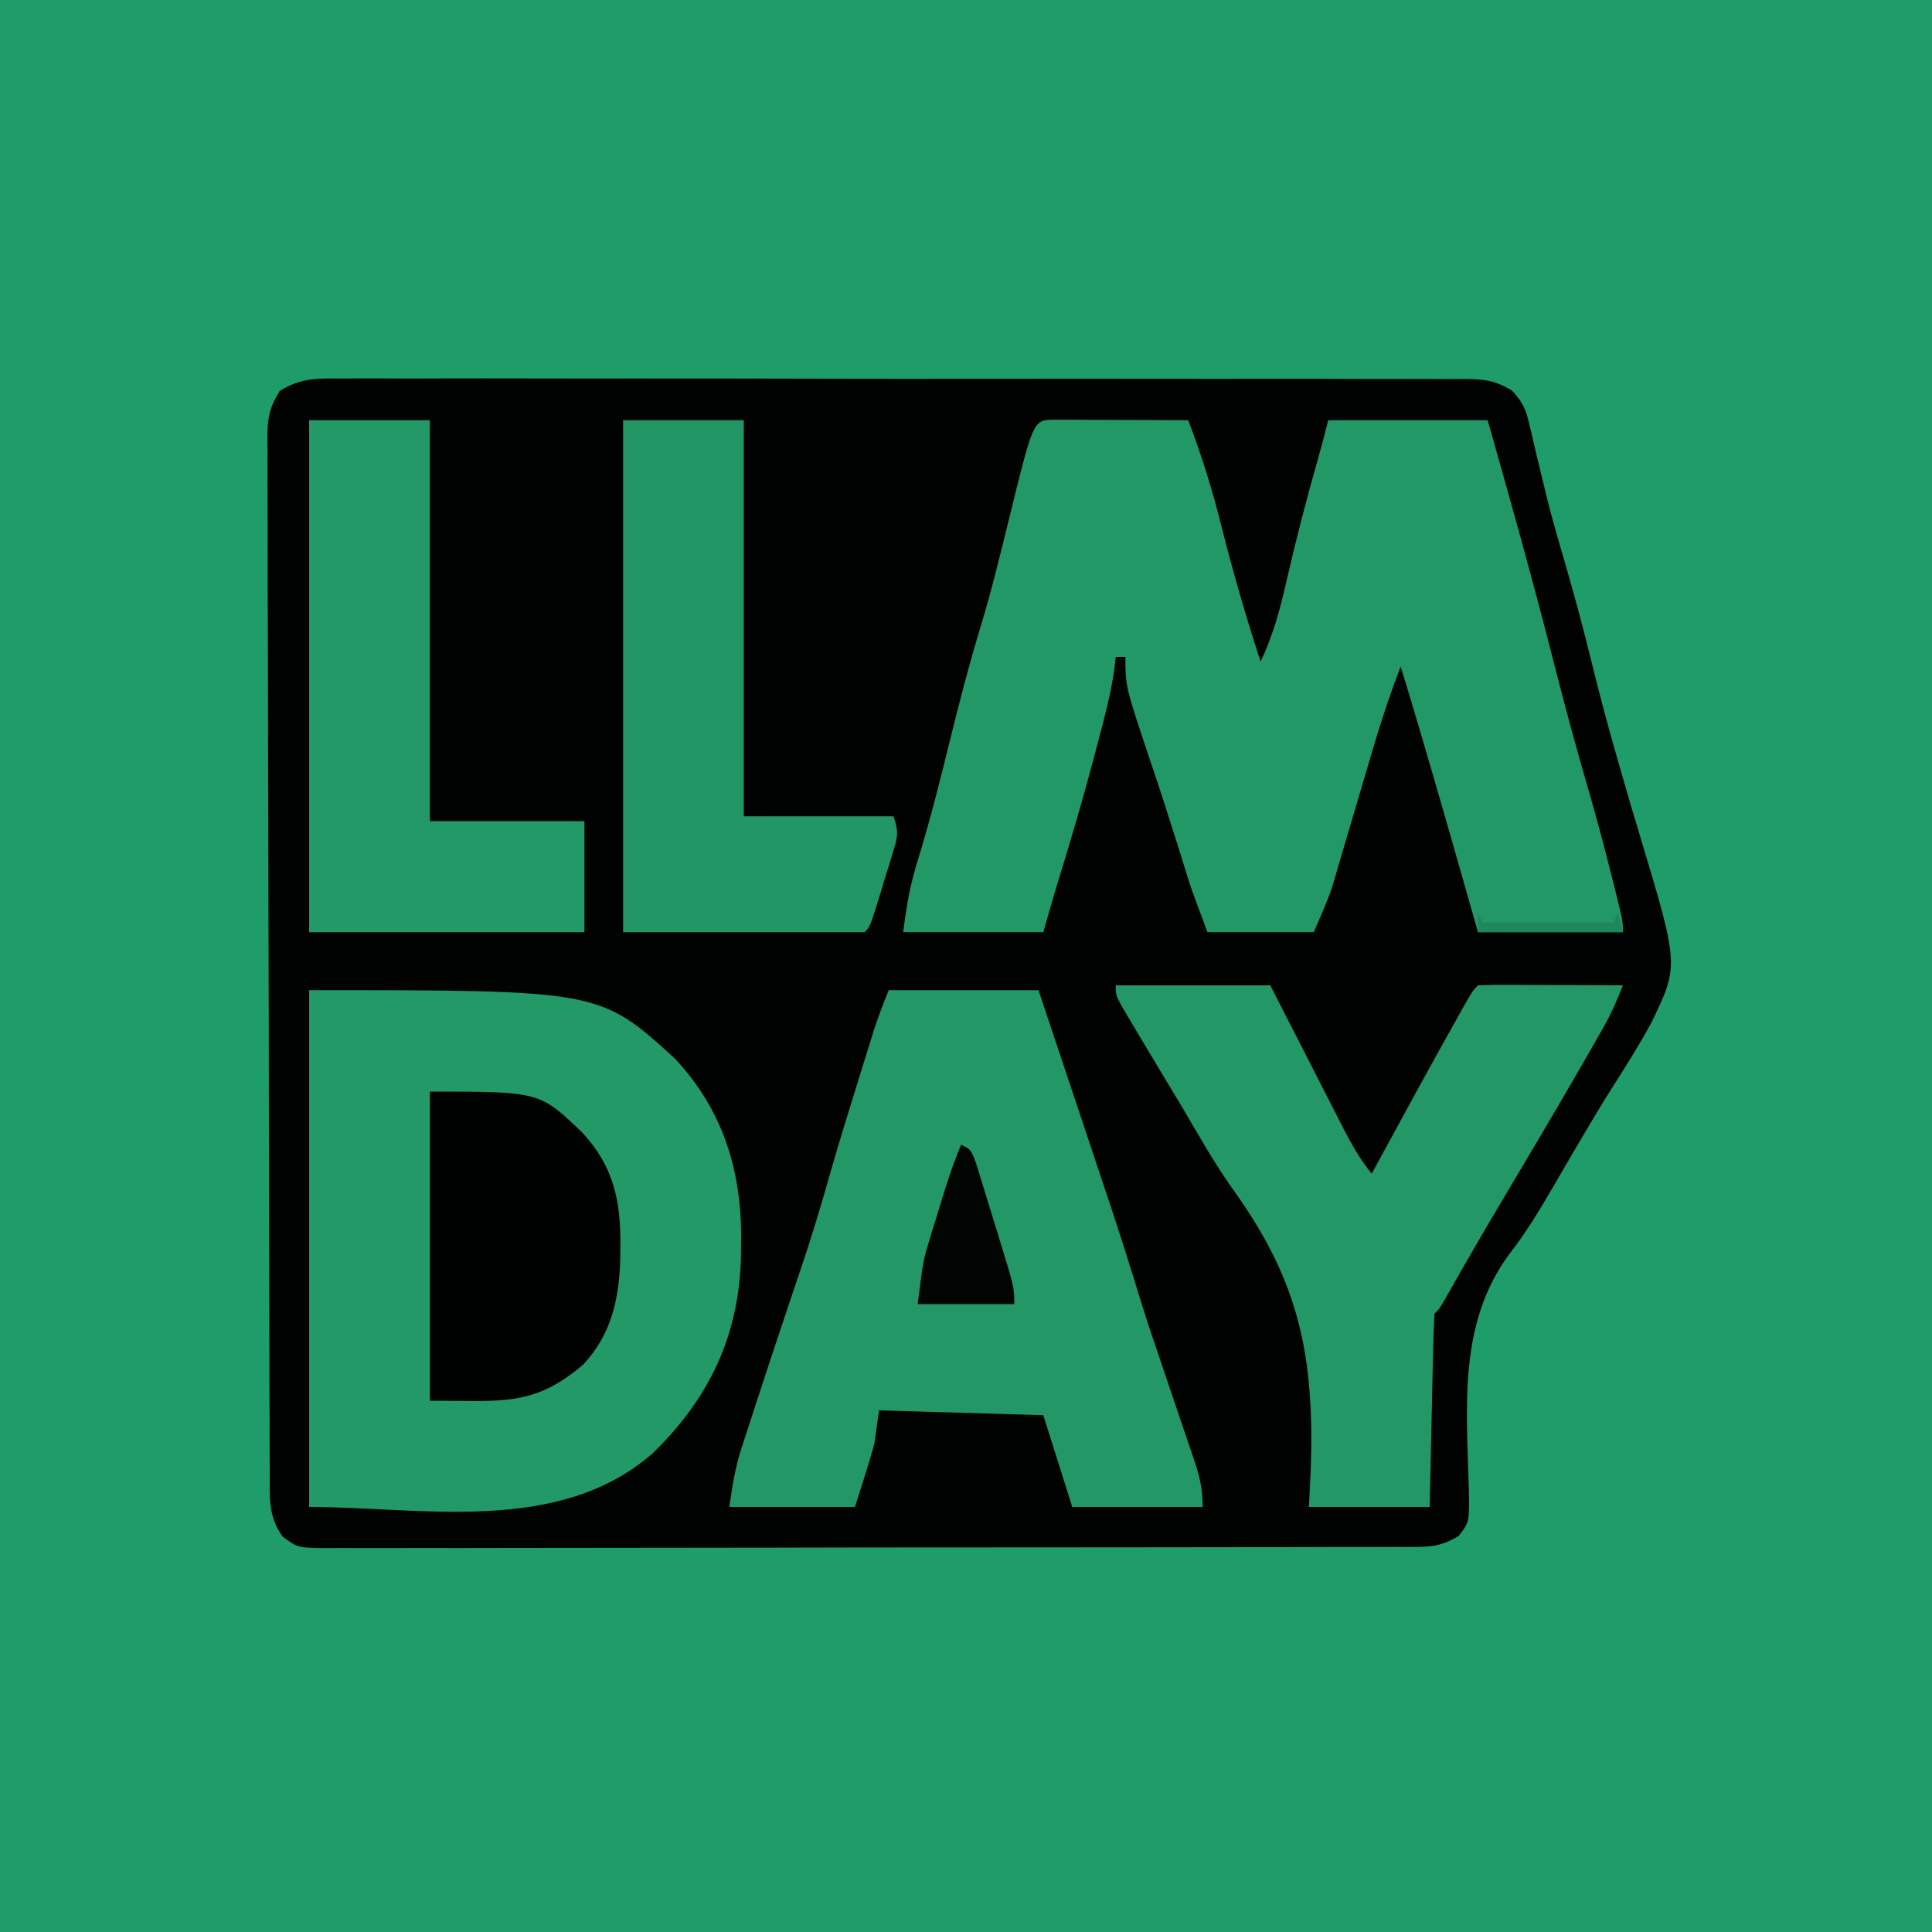
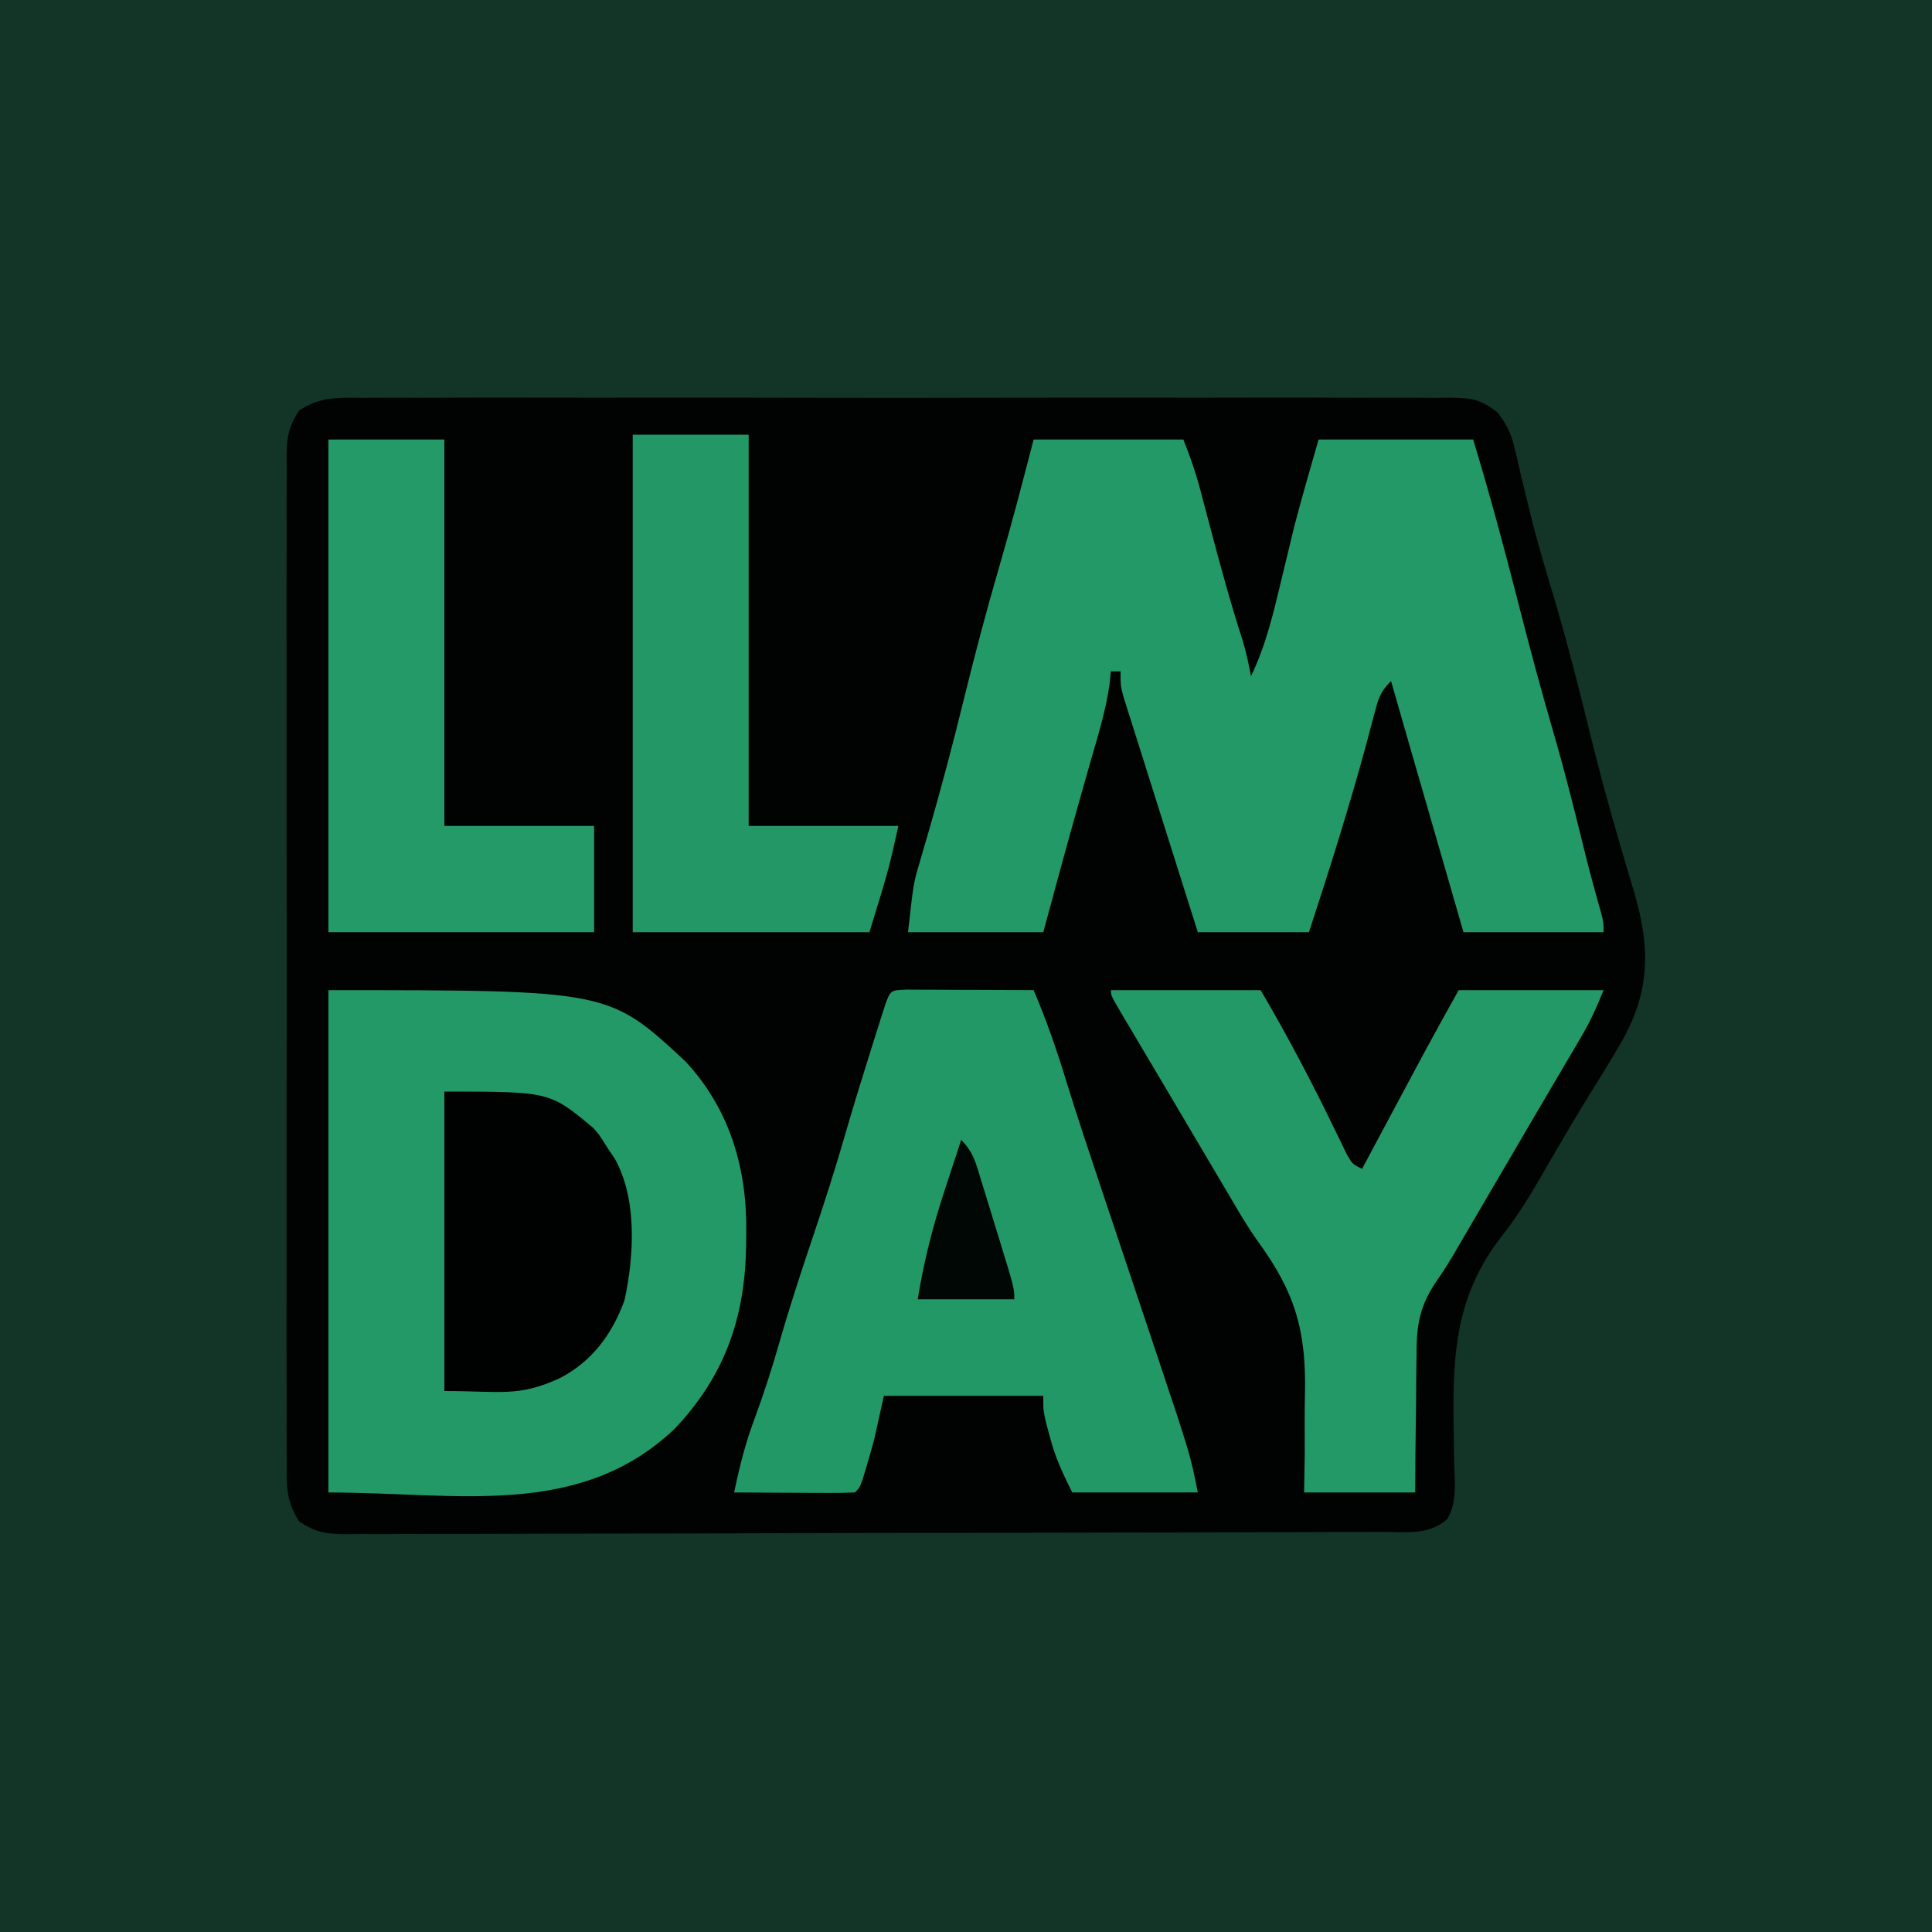
<svg xmlns="http://www.w3.org/2000/svg" version="1.1" width="400" height="400">
-   <path d="M0 0 C132 0 264 0 400 0 C400 132 400 264 400 400 C268 400 136 400 0 400 C0 268 0 136 0 0 Z " fill="#1E9C6A" transform="translate(0,0)" />
-   <path d="M0 0 C1.02 -0.01 2.04 -0.01 3.08 -0.02 C6.5 -0.04 9.91 -0.02 13.33 -0 C15.77 -0.01 18.22 -0.02 20.66 -0.02 C26.62 -0.04 32.57 -0.03 38.53 -0.02 C43.37 -0 48.21 0 53.05 -0 C53.4 -0 53.4 -0 55.14 -0 C56.54 -0 57.94 -0.01 59.34 -0.01 C71.71 -0.02 84.09 0 96.47 0.03 C108.48 0.06 120.48 0.07 132.49 0.05 C145.57 0.04 158.65 0.03 171.72 0.05 C173.12 0.05 174.51 0.05 175.91 0.05 C176.59 0.05 177.28 0.06 177.99 0.06 C182.82 0.06 187.65 0.06 192.49 0.05 C199 0.04 205.5 0.06 212.01 0.08 C214.4 0.09 216.79 0.09 219.18 0.08 C222.44 0.08 225.7 0.09 228.96 0.11 C229.91 0.11 230.86 0.1 231.84 0.09 C236.07 0.14 238.37 0.25 242.04 2.52 C244.17 4.83 244.87 6.27 245.57 9.31 C245.79 10.23 246.02 11.15 246.25 12.09 C246.36 12.58 246.36 12.58 246.92 15.07 C247.42 17.15 247.93 19.24 248.44 21.33 C248.69 22.39 248.95 23.44 249.21 24.53 C250.36 29.16 251.7 33.74 253.04 38.32 C255 45.05 256.81 51.81 258.48 58.63 C260.15 65.46 261.97 72.24 263.92 79 C264.16 79.87 264.41 80.73 264.67 81.62 C265.97 86.18 267.31 90.72 268.69 95.25 C276.6 121.59 276.6 121.59 270.85 133.4 C268.39 137.94 265.65 142.3 262.87 146.65 C260.85 149.83 258.92 153.05 257.01 156.3 C256.67 156.87 256.34 157.44 255.99 158.02 C254.27 160.94 252.56 163.86 250.87 166.79 C247.97 171.76 245.09 176.62 241.55 181.16 C230.95 195.38 232.58 212.56 233.08 229.56 C233.22 236.76 233.22 236.76 230.98 239.63 C228.16 241.31 226.07 241.88 222.8 241.89 C222.38 241.89 222.38 241.89 220.28 241.91 C219.37 241.9 218.46 241.9 217.53 241.9 C216.56 241.9 215.59 241.9 214.59 241.91 C211.34 241.92 208.09 241.92 204.83 241.92 C202.5 241.92 200.17 241.93 197.85 241.94 C191.51 241.96 185.18 241.96 178.85 241.96 C173.57 241.96 168.29 241.97 163 241.98 C151.26 241.99 139.52 242 127.78 242 C127.07 242 126.37 242 125.64 242 C124.93 242 124.23 242 123.5 242 C112.06 242 100.62 242.02 89.18 242.05 C77.44 242.07 65.7 242.09 53.95 242.09 C47.36 242.09 40.77 242.09 34.17 242.11 C27.97 242.13 21.77 242.13 15.58 242.12 C13.3 242.12 11.02 242.12 8.74 242.13 C5.64 242.15 2.53 242.14 -0.57 242.12 C-1.48 242.13 -2.38 242.14 -3.32 242.15 C-9.41 242.09 -9.41 242.09 -12.55 239.72 C-15.53 235.49 -15.17 231.71 -15.17 226.69 C-15.18 225.75 -15.18 224.81 -15.19 223.85 C-15.2 220.69 -15.21 217.53 -15.21 214.37 C-15.22 212.11 -15.23 209.85 -15.24 207.59 C-15.26 200.16 -15.28 192.73 -15.29 185.3 C-15.3 182.74 -15.3 180.19 -15.31 177.63 C-15.33 167.01 -15.35 156.38 -15.36 145.76 C-15.36 143 -15.37 140.24 -15.37 137.49 C-15.37 136.8 -15.37 136.11 -15.37 135.41 C-15.39 124.3 -15.42 113.2 -15.46 102.09 C-15.5 90.69 -15.53 79.29 -15.53 67.89 C-15.54 61.49 -15.55 55.09 -15.58 48.69 C-15.61 42.67 -15.62 36.65 -15.6 30.63 C-15.6 28.42 -15.61 26.21 -15.63 23.99 C-15.65 20.98 -15.64 17.96 -15.63 14.95 C-15.64 14.07 -15.66 13.19 -15.67 12.28 C-15.62 8.21 -15.32 6.1 -13.11 2.58 C-8.71 -0.2 -5.11 -0.06 0 0 Z " fill="#000302" transform="translate(71.02063,78.37181)" />
-   <path d="M0 0 C1.29 0.01 2.59 0.01 3.92 0.02 C4.26 0.02 4.26 0.02 6 0.02 C8.2 0.03 10.4 0.04 12.6 0.05 C14.09 0.06 15.58 0.06 17.07 0.06 C20.73 0.08 24.38 0.09 28.04 0.11 C30.84 7.42 33.1 14.71 34.98 22.3 C37.36 31.68 40.02 40.92 43.04 50.11 C45.62 44.61 47.1 39.22 48.42 33.3 C50.39 24.7 52.61 16.19 55.03 7.7 C55.74 5.18 56.41 2.65 57.04 0.11 C67.93 0.11 78.82 0.11 90.04 0.11 C94.78 16.79 99.45 33.46 103.73 50.26 C105.99 59.15 108.38 67.98 110.95 76.78 C112.73 82.92 114.36 89.1 115.92 95.3 C116.13 96.16 116.35 97.01 116.57 97.9 C118.04 103.85 118.04 103.85 118.04 106.11 C108.14 106.11 98.24 106.11 88.04 106.11 C87.39 103.82 86.74 101.52 86.06 99.16 C81.5 83.11 76.92 67.07 72.04 51.11 C69.84 56.8 67.95 62.51 66.23 68.36 C66.1 68.79 66.1 68.79 65.46 70.96 C64.37 74.6 63.3 78.24 62.23 81.88 C61.7 83.69 61.16 85.5 60.63 87.31 C60.12 89.01 59.63 90.7 59.13 92.4 C58.9 93.18 58.67 93.96 58.44 94.76 C58.24 95.43 58.04 96.11 57.84 96.8 C56.75 99.97 55.36 103.03 54.04 106.11 C46.78 106.11 39.52 106.11 32.04 106.11 C28.67 97.12 28.67 97.12 27.61 93.7 C27.49 93.33 27.49 93.33 26.9 91.42 C26.66 90.64 26.41 89.86 26.17 89.05 C24.29 83.05 22.37 77.07 20.35 71.11 C15.04 55.26 15.04 55.26 15.04 49.11 C14.38 49.11 13.72 49.11 13.04 49.11 C12.93 50.05 12.82 50.98 12.71 51.95 C11.98 56.99 10.66 61.88 9.35 66.8 C9.09 67.8 8.83 68.81 8.56 69.84 C6.15 78.9 3.5 87.89 0.72 96.85 C-0.2 99.93 -1.08 103.02 -1.96 106.11 C-11.53 106.11 -21.1 106.11 -30.96 106.11 C-30.25 100.41 -29.51 96.18 -27.83 90.86 C-25.42 83.01 -23.42 75.09 -21.46 67.11 C-19.42 58.82 -17.3 50.6 -14.81 42.44 C-12.65 35.27 -10.88 28.01 -9.1 20.75 C-4.05 0.16 -4.05 0.16 0 0 Z " fill="#239867" transform="translate(217.9592,86.88647)" />
-   <path d="M0 0 C60.18 0 60.18 0 75.75 14.19 C85.73 24.88 89.58 37.5 89.44 51.81 C89.43 52.87 89.42 53.92 89.41 55.01 C89.07 71.42 82.86 84.57 71 96 C51.5 112.89 23.29 107 0 107 C0 71.69 0 36.38 0 0 Z " fill="#239967" transform="translate(64,205)" />
-   <path d="M0 0 C10.23 0 20.46 0 31 0 C33.28 6.81 35.55 13.62 37.83 20.43 C38.89 23.6 39.95 26.78 41.01 29.95 C42.23 33.6 43.45 37.26 44.67 40.92 C45.04 42.03 45.42 43.15 45.8 44.29 C47.98 50.84 50.06 57.41 52.07 64 C53.32 68.03 54.65 72.02 56.02 76 C56.55 77.58 57.08 79.16 57.62 80.74 C58.44 83.17 59.26 85.6 60.09 88.03 C60.91 90.42 61.71 92.8 62.52 95.19 C62.64 95.55 62.64 95.55 63.27 97.39 C64.42 100.82 65 103.34 65 107 C56.09 107 47.18 107 38 107 C36.02 100.73 34.04 94.46 32 88 C20.78 87.67 9.56 87.34 -2 87 C-2.33 89.31 -2.66 91.62 -3 94 C-4.21 98.38 -5.62 102.67 -7 107 C-15.58 107 -24.16 107 -33 107 C-32.35 102.47 -31.83 98.99 -30.47 94.8 C-30.31 94.31 -30.31 94.31 -29.52 91.87 C-29.19 90.84 -28.85 89.81 -28.5 88.75 C-28.15 87.67 -27.8 86.58 -27.44 85.47 C-25.52 79.58 -23.57 73.71 -21.61 67.85 C-21.41 67.26 -21.41 67.26 -20.42 64.28 C-19.66 62.04 -18.91 59.8 -18.15 57.56 C-15.92 50.96 -13.92 44.32 -12.03 37.61 C-10.25 31.36 -8.31 25.15 -6.38 18.94 C-5.98 17.65 -5.58 16.36 -5.18 15.06 C-4.8 13.84 -4.42 12.61 -4.02 11.34 C-3.68 10.24 -3.34 9.14 -2.99 8.01 C-2.1 5.3 -1.06 2.65 0 0 Z " fill="#239866" transform="translate(184,205)" />
-   <path d="M0 0 C10.56 0 21.12 0 32 0 C32.63 1.24 32.63 1.24 35.83 7.52 C37.06 9.92 38.29 12.33 39.53 14.73 C40.38 16.4 41.23 18.07 42.08 19.74 C43.31 22.15 44.54 24.55 45.77 26.95 C46.15 27.7 46.53 28.44 46.92 29.21 C48.71 32.7 50.49 35.95 53 39 C53.16 38.71 53.16 38.71 53.96 37.23 C59.32 27.36 64.69 17.49 70.19 7.69 C70.56 7.02 70.93 6.35 71.32 5.66 C73.88 1.12 73.88 1.12 75 0 C77.22 -0.09 79.44 -0.11 81.66 -0.1 C81.99 -0.1 81.99 -0.1 83.67 -0.09 C85.8 -0.09 87.93 -0.08 90.06 -0.06 C91.5 -0.06 92.94 -0.05 94.38 -0.05 C97.92 -0.04 101.46 -0.02 105 0 C103.78 3.19 102.44 6.17 100.74 9.13 C100.29 9.93 99.84 10.72 99.37 11.53 C98.88 12.39 98.38 13.24 97.88 14.12 C97.36 15.03 96.84 15.93 96.3 16.87 C91.17 25.76 85.93 34.6 80.68 43.42 C76.47 50.5 72.32 57.61 68.29 64.79 C67 67 67 67 66 68 C65.84 70.96 65.74 73.89 65.68 76.85 C65.67 77.29 65.67 77.29 65.62 79.53 C65.56 82.38 65.5 85.22 65.44 88.06 C65.39 89.99 65.35 91.91 65.31 93.83 C65.2 98.55 65.1 103.28 65 108 C56.75 108 48.5 108 40 108 C40.06 106.72 40.06 106.72 40.38 100.27 C41.15 76.73 38.04 61.43 24.33 42.33 C20.48 36.93 17.23 31.16 13.88 25.44 C12.71 23.5 11.54 21.56 10.37 19.62 C9.24 17.75 8.12 15.87 7 14 C6.67 13.45 6.67 13.45 5.02 10.69 C4.37 9.61 3.73 8.53 3.07 7.41 C2.48 6.42 1.9 5.44 1.29 4.42 C0 2 0 2 0 0 Z " fill="#239766" transform="translate(231,204)" />
-   <path d="M0 0 C8.25 0 16.5 0 25 0 C25 27.39 25 54.78 25 83 C35.56 83 46.12 83 57 83 C57 90.59 57 98.18 57 106 C38.19 106 19.38 106 0 106 C0 71.02 0 36.04 0 0 Z " fill="#239967" transform="translate(64,87)" />
-   <path d="M0 0 C8.25 0 16.5 0 25 0 C25 27.06 25 54.12 25 82 C35.23 82 45.46 82 56 82 C57.14 85.41 56.84 86.3 55.82 89.63 C55.55 90.52 55.28 91.41 55 92.32 C54.71 93.25 54.42 94.17 54.12 95.12 C53.98 95.59 53.98 95.59 53.27 97.95 C51.15 104.85 51.15 104.85 50 106 C33.5 106 17 106 0 106 C0 71.02 0 36.04 0 0 Z " fill="#239665" transform="translate(129,87)" />
-   <path d="M0 0 C22.73 0 22.73 0 31.59 8.53 C38.03 15.46 39.55 22.67 39.44 31.88 C39.43 32.76 39.42 33.64 39.42 34.55 C39.21 42.85 37.58 50.4 31.63 56.62 C21.37 65.33 14.75 64 0 64 C0 42.88 0 21.76 0 0 Z " fill="#000201" transform="translate(89,226)" />
-   <path d="M0 0 C2 1 2 1 3.05 3.73 C3.42 4.92 3.79 6.11 4.16 7.34 C4.36 7.97 4.56 8.61 4.76 9.26 C5.18 10.61 5.59 11.95 6 13.3 C6.62 15.36 7.26 17.42 7.9 19.48 C11 29.57 11 29.57 11 33 C4.4 33 -2.2 33 -9 33 C-7.87 23.99 -7.87 23.99 -6.66 20.02 C-6.4 19.17 -6.14 18.31 -5.88 17.43 C-5.61 16.57 -5.34 15.7 -5.06 14.81 C-4.8 13.94 -4.53 13.06 -4.26 12.16 C-3 8.03 -1.7 3.97 0 0 Z " fill="#010604" transform="translate(199,237)" />
-   <path d="M0 0 C0.33 0.66 0.66 1.32 1 2 C9.91 2 18.82 2 28 2 C28.33 1.34 28.66 0.68 29 0 C29.33 1.32 29.66 2.64 30 4 C20.1 4 10.2 4 0 4 C0 2.68 0 1.36 0 0 Z " fill="#1E875B" transform="translate(306,189)" />
+   <path d="M0 0 C132 0 264 0 400 0 C400 132 400 264 400 400 C268 400 136 400 0 400 C0 268 0 136 0 0 Z " fill="#123527" transform="translate(0,0)" />
+   <path d="M0 0 C0.49 -0 0.49 -0 3 -0.02 C6.31 -0.04 9.63 -0.03 12.95 -0.01 C15.33 -0.02 17.7 -0.03 20.08 -0.04 C25.87 -0.06 31.65 -0.06 37.44 -0.04 C42.15 -0.03 46.85 -0.03 51.55 -0.03 C51.89 -0.03 51.89 -0.03 53.58 -0.04 C54.94 -0.04 56.3 -0.04 57.66 -0.04 C70.42 -0.06 83.17 -0.04 95.92 -0.01 C106.86 0.01 117.81 0.01 128.75 -0.02 C141.46 -0.04 154.16 -0.05 166.87 -0.04 C168.23 -0.04 169.58 -0.04 170.94 -0.03 C171.27 -0.03 171.27 -0.03 172.96 -0.03 C177.66 -0.03 182.35 -0.03 187.05 -0.05 C193.38 -0.06 199.7 -0.05 206.02 -0.02 C208.35 -0.02 210.67 -0.02 212.99 -0.03 C216.16 -0.04 219.32 -0.02 222.49 0 C222.95 -0.01 222.95 -0.01 225.29 -0.03 C229.79 0.04 231.65 0.16 235.29 3.03 C237.2 5.57 238.09 7.25 238.8 10.31 C238.91 10.76 238.91 10.76 239.46 13.03 C239.68 13.99 239.9 14.96 240.12 15.95 C240.63 18.03 241.14 20.12 241.65 22.21 C241.91 23.27 242.17 24.34 242.44 25.44 C243.7 30.45 245.2 35.38 246.68 40.32 C249.62 50.2 252.16 60.15 254.61 70.16 C257.28 81.01 260.37 91.72 263.6 102.42 C266.89 113.7 266.94 122.47 261.25 132.86 C258.93 136.84 256.53 140.77 254.08 144.68 C252.31 147.53 250.6 150.4 248.91 153.3 C248.37 154.21 247.84 155.12 247.29 156.07 C246.21 157.91 245.14 159.76 244.08 161.61 C241.54 165.99 238.96 170.1 235.8 174.05 C225.8 187.17 226 200.16 226.25 216.08 C226.26 216.94 226.28 217.8 226.29 218.69 C226.32 220.32 226.37 221.96 226.43 223.59 C226.51 226.86 226.49 229.18 224.93 232.1 C221.08 235.61 216.07 234.79 211.19 234.79 C210.25 234.79 209.31 234.8 208.34 234.8 C205.19 234.82 202.03 234.82 198.87 234.83 C196.61 234.84 194.35 234.84 192.1 234.85 C184.67 234.88 177.24 234.89 169.82 234.91 C167.26 234.91 164.71 234.92 162.15 234.92 C151.53 234.95 140.91 234.97 130.29 234.98 C127.54 234.98 124.78 234.98 122.03 234.99 C121.34 234.99 120.66 234.99 119.95 234.99 C108.85 235 97.75 235.03 86.65 235.07 C75.26 235.12 63.87 235.14 52.47 235.15 C46.07 235.15 39.68 235.16 33.28 235.19 C27.26 235.22 21.24 235.23 15.23 235.22 C13.02 235.22 10.81 235.23 8.6 235.24 C5.58 235.27 2.57 235.26 -0.44 235.24 C-1.32 235.26 -2.2 235.27 -3.1 235.28 C-7.22 235.23 -9.27 234.95 -12.8 232.66 C-15.47 228.52 -15.45 225.4 -15.39 220.56 C-15.4 219.65 -15.41 218.73 -15.41 217.79 C-15.43 214.72 -15.42 211.65 -15.4 208.58 C-15.41 206.38 -15.42 204.19 -15.43 201.99 C-15.45 196.01 -15.44 190.04 -15.43 184.06 C-15.41 177.81 -15.43 171.56 -15.43 165.31 C-15.44 154.15 -15.43 142.98 -15.4 131.81 C-15.38 121.69 -15.38 111.56 -15.41 101.44 C-15.43 89.68 -15.44 77.92 -15.43 66.17 C-15.42 59.94 -15.42 53.72 -15.44 47.49 C-15.45 41.64 -15.44 35.79 -15.41 29.94 C-15.41 27.79 -15.41 25.64 -15.42 23.5 C-15.43 20.57 -15.41 17.64 -15.39 14.71 C-15.4 13.85 -15.41 13 -15.42 12.12 C-15.36 8.09 -15.03 6.07 -12.82 2.61 C-8.5 -0.17 -5.04 -0.06 0 0 Z " fill="#000302" transform="translate(74.75488,82.36508)" />
+   <path d="M0 0 C10.23 0 20.46 0 31 0 C32.46 3.65 33.6 6.95 34.59 10.72 C34.88 11.81 35.16 12.9 35.46 14.03 C35.76 15.17 36.06 16.32 36.38 17.5 C38.52 25.58 40.69 33.63 43.27 41.58 C44.01 44.04 44.54 46.48 45 49 C48.19 42.41 49.74 35.53 51.44 28.44 C52.02 26.04 52.6 23.64 53.18 21.25 C53.44 20.19 53.69 19.14 53.95 18.05 C55.52 12 57.28 6.01 59 0 C69.56 0 80.12 0 91 0 C94.46 11.36 97.52 22.79 100.46 34.29 C102.8 43.47 105.26 52.59 107.92 61.68 C110.11 69.26 112.02 76.9 113.9 84.56 C115.01 89.1 116.24 93.61 117.52 98.1 C118 100 118 100 118 102 C108.43 102 98.86 102 89 102 C87.19 95.72 85.37 89.44 83.56 83.16 C82.94 81.02 82.32 78.89 81.71 76.75 C80.82 73.68 79.93 70.6 79.04 67.53 C78.77 66.58 78.49 65.63 78.21 64.65 C76.8 59.77 75.39 54.89 74 50 C71.68 52.32 71.38 53.64 70.55 56.79 C70.29 57.78 70.02 58.77 69.74 59.8 C69.45 60.88 69.17 61.95 68.88 63.06 C65.31 76.18 61.23 89.09 57 102 C49.41 102 41.82 102 34 102 C32.36 96.83 30.73 91.65 29.09 86.48 C28.54 84.72 27.98 82.97 27.43 81.22 C25.85 76.23 24.28 71.24 22.71 66.25 C22.05 64.16 21.38 62.06 20.72 59.97 C20.53 59.39 20.53 59.39 19.61 56.45 C19.29 55.46 18.98 54.46 18.66 53.44 C18 51 18 51 18 48 C17.34 48 16.68 48 16 48 C15.9 48.92 15.8 49.83 15.7 50.78 C14.93 56.17 13.32 61.34 11.81 66.56 C11.18 68.78 10.55 71 9.92 73.22 C9.6 74.34 9.28 75.46 8.96 76.62 C6.57 85.06 4.3 93.53 2 102 C-7.24 102 -16.48 102 -26 102 C-24.88 91.89 -24.88 91.89 -23.62 87.64 C-23.34 86.68 -23.06 85.73 -22.78 84.74 C-22.48 83.73 -22.18 82.73 -21.88 81.69 C-19.2 72.42 -16.73 63.12 -14.44 53.75 C-12.18 44.58 -9.79 35.49 -7.14 26.42 C-4.59 17.66 -2.29 8.84 0 0 Z " fill="#239967" transform="translate(214,91)" />
+   <path d="M0 0 C58.05 0 58.05 0 73.93 14.77 C83.15 24.69 86.73 37.11 86.5 50.38 C86.49 51.47 86.48 52.57 86.46 53.7 C86.11 68.28 81.83 80.09 71.69 90.81 C51.89 109.58 26.57 104 0 104 C0 69.68 0 35.36 0 0 Z " fill="#239967" transform="translate(68,205)" />
+   <path d="M0 0 C1.21 0.01 2.42 0.01 3.67 0.02 C4.97 0.02 6.28 0.02 7.62 0.03 C9.01 0.03 10.4 0.04 11.79 0.05 C13.18 0.06 14.57 0.06 15.96 0.06 C19.38 0.08 22.8 0.09 26.22 0.11 C28.86 6.25 31 12.46 32.95 18.84 C35.17 26.04 37.56 33.19 39.95 40.34 C40.16 40.98 40.38 41.63 40.6 42.29 C42.16 46.96 43.72 51.63 45.29 56.3 C46.86 60.99 48.43 65.68 50 70.37 C50.61 72.22 51.23 74.06 51.85 75.9 C58.65 96.25 58.65 96.25 60.22 104.11 C51.64 104.11 43.06 104.11 34.22 104.11 C32.12 99.91 30.69 96.82 29.54 92.43 C29.29 91.49 29.03 90.56 28.78 89.6 C28.22 87.11 28.22 87.11 28.22 84.11 C17.33 84.11 6.44 84.11 -4.78 84.11 C-5.44 87.08 -6.1 90.05 -6.78 93.11 C-7.27 94.95 -7.79 96.79 -8.34 98.61 C-8.59 99.45 -8.84 100.28 -9.09 101.14 C-9.78 103.11 -9.78 103.11 -10.78 104.11 C-12.63 104.2 -14.49 104.22 -16.34 104.21 C-17.47 104.21 -18.59 104.2 -19.75 104.2 C-20.93 104.19 -22.12 104.18 -23.34 104.18 C-24.53 104.17 -25.71 104.17 -26.94 104.16 C-29.88 104.15 -32.83 104.13 -35.78 104.11 C-34.68 98.78 -33.4 93.72 -31.46 88.61 C-29.6 83.53 -27.95 78.45 -26.46 73.24 C-24.43 66.13 -22.14 59.12 -19.78 52.11 C-17.25 44.62 -14.83 37.12 -12.65 29.52 C-10.87 23.35 -8.96 17.23 -7.03 11.11 C-6.87 10.63 -6.87 10.63 -6.1 8.16 C-5.81 7.26 -5.52 6.35 -5.23 5.43 C-4.97 4.62 -4.72 3.81 -4.45 2.98 C-3.39 0.06 -3.26 0.13 0 0 Z " fill="#239867" transform="translate(187.7756,204.8865)" />
+   <path d="M0 0 C10.23 0 20.46 0 31 0 C36.54 9.41 41.56 18.96 46.32 28.8 C46.77 29.72 47.22 30.64 47.68 31.58 C48.08 32.41 48.48 33.24 48.89 34.09 C50 36 50 36 52 37 C52.43 36.2 52.86 35.4 53.3 34.57 C54.91 31.56 56.52 28.54 58.13 25.53 C58.83 24.24 59.52 22.94 60.21 21.64 C61.22 19.76 62.22 17.88 63.23 16 C63.83 14.88 64.43 13.75 65.06 12.59 C67.34 8.38 69.67 4.19 72 0 C81.9 0 91.8 0 102 0 C100.57 3.57 99.25 6.47 97.34 9.72 C96.8 10.64 96.26 11.56 95.71 12.5 C95.12 13.49 94.54 14.48 93.94 15.5 C93.33 16.54 92.72 17.57 92.09 18.64 C90.77 20.89 89.45 23.14 88.12 25.39 C85.9 29.17 83.68 32.96 81.47 36.75 C80.33 38.7 79.19 40.64 78.05 42.59 C77.32 43.85 76.58 45.11 75.84 46.37 C74.8 48.15 73.76 49.94 72.71 51.72 C72.12 52.74 71.52 53.76 70.91 54.81 C69.88 56.52 68.84 58.23 67.68 59.85 C64.11 65 63.26 68.88 63.29 75.09 C63.28 75.93 63.26 76.76 63.25 77.62 C63.2 80.24 63.2 82.87 63.19 85.5 C63.16 87.29 63.14 89.09 63.11 90.88 C63.04 95.26 63.02 99.63 63 104 C55.41 104 47.82 104 40 104 C40.04 101.44 40.09 98.88 40.13 96.25 C40.14 93.71 40.13 91.18 40.12 88.64 C40.12 86.91 40.14 85.18 40.18 83.44 C40.45 70.38 38.07 62.44 30.37 51.93 C28.12 48.75 26.18 45.4 24.22 42.04 C23.44 40.71 22.65 39.39 21.87 38.07 C21.08 36.74 20.29 35.4 19.5 34.06 C18.67 32.66 17.84 31.26 17.01 29.86 C15.4 27.13 13.79 24.41 12.18 21.68 C10.31 18.52 8.43 15.35 6.55 12.19 C5.64 10.65 4.73 9.1 3.81 7.56 C3.41 6.88 3.01 6.21 2.59 5.51 C0 1.12 0 1.12 0 0 Z " fill="#239967" transform="translate(230,205)" />
+   <path d="M0 0 C7.92 0 15.84 0 24 0 C24 26.4 24 52.8 24 80 C34.23 80 44.46 80 55 80 C55 87.26 55 94.52 55 102 C36.85 102 18.7 102 0 102 C0 68.34 0 34.68 0 0 Z " fill="#249A68" transform="translate(68,91)" />
+   <path d="M0 0 C7.92 0 15.84 0 24 0 C24 26.73 24 53.46 24 81 C34.23 81 44.46 81 55 81 C53 90 53 90 49 103 C32.83 103 16.66 103 0 103 C0 69.01 0 35.02 0 0 Z " fill="#239866" transform="translate(131,90)" />
+   <path d="M0 0 C21.79 0 21.79 0 30.7 7.42 C32 8.81 32 8.81 34 12 C34.19 12.28 34.19 12.28 35.18 13.71 C39.98 22.07 39.29 34.03 37.3 43.21 C34.72 50.28 30.56 55.91 23.81 59.38 C15.22 63.27 11.81 62 0 62 C0 41.54 0 21.08 0 0 Z " fill="#000201" transform="translate(92,226)" />
+   <path d="M0 0 C2.61 2.61 3.08 4.94 4.16 8.47 C4.36 9.1 4.56 9.74 4.76 10.4 C5.18 11.74 5.59 13.09 6 14.43 C6.62 16.49 7.26 18.55 7.9 20.61 C11 30.7 11 30.7 11 33 C4.4 33 -2.2 33 -9 33 C-7.73 25.16 -5.87 17.84 -3.38 10.31 C-3.21 9.81 -3.21 9.81 -2.39 7.28 C-1.6 4.85 -0.8 2.43 0 0 Z " fill="#010704" transform="translate(199,236)" />
</svg>
